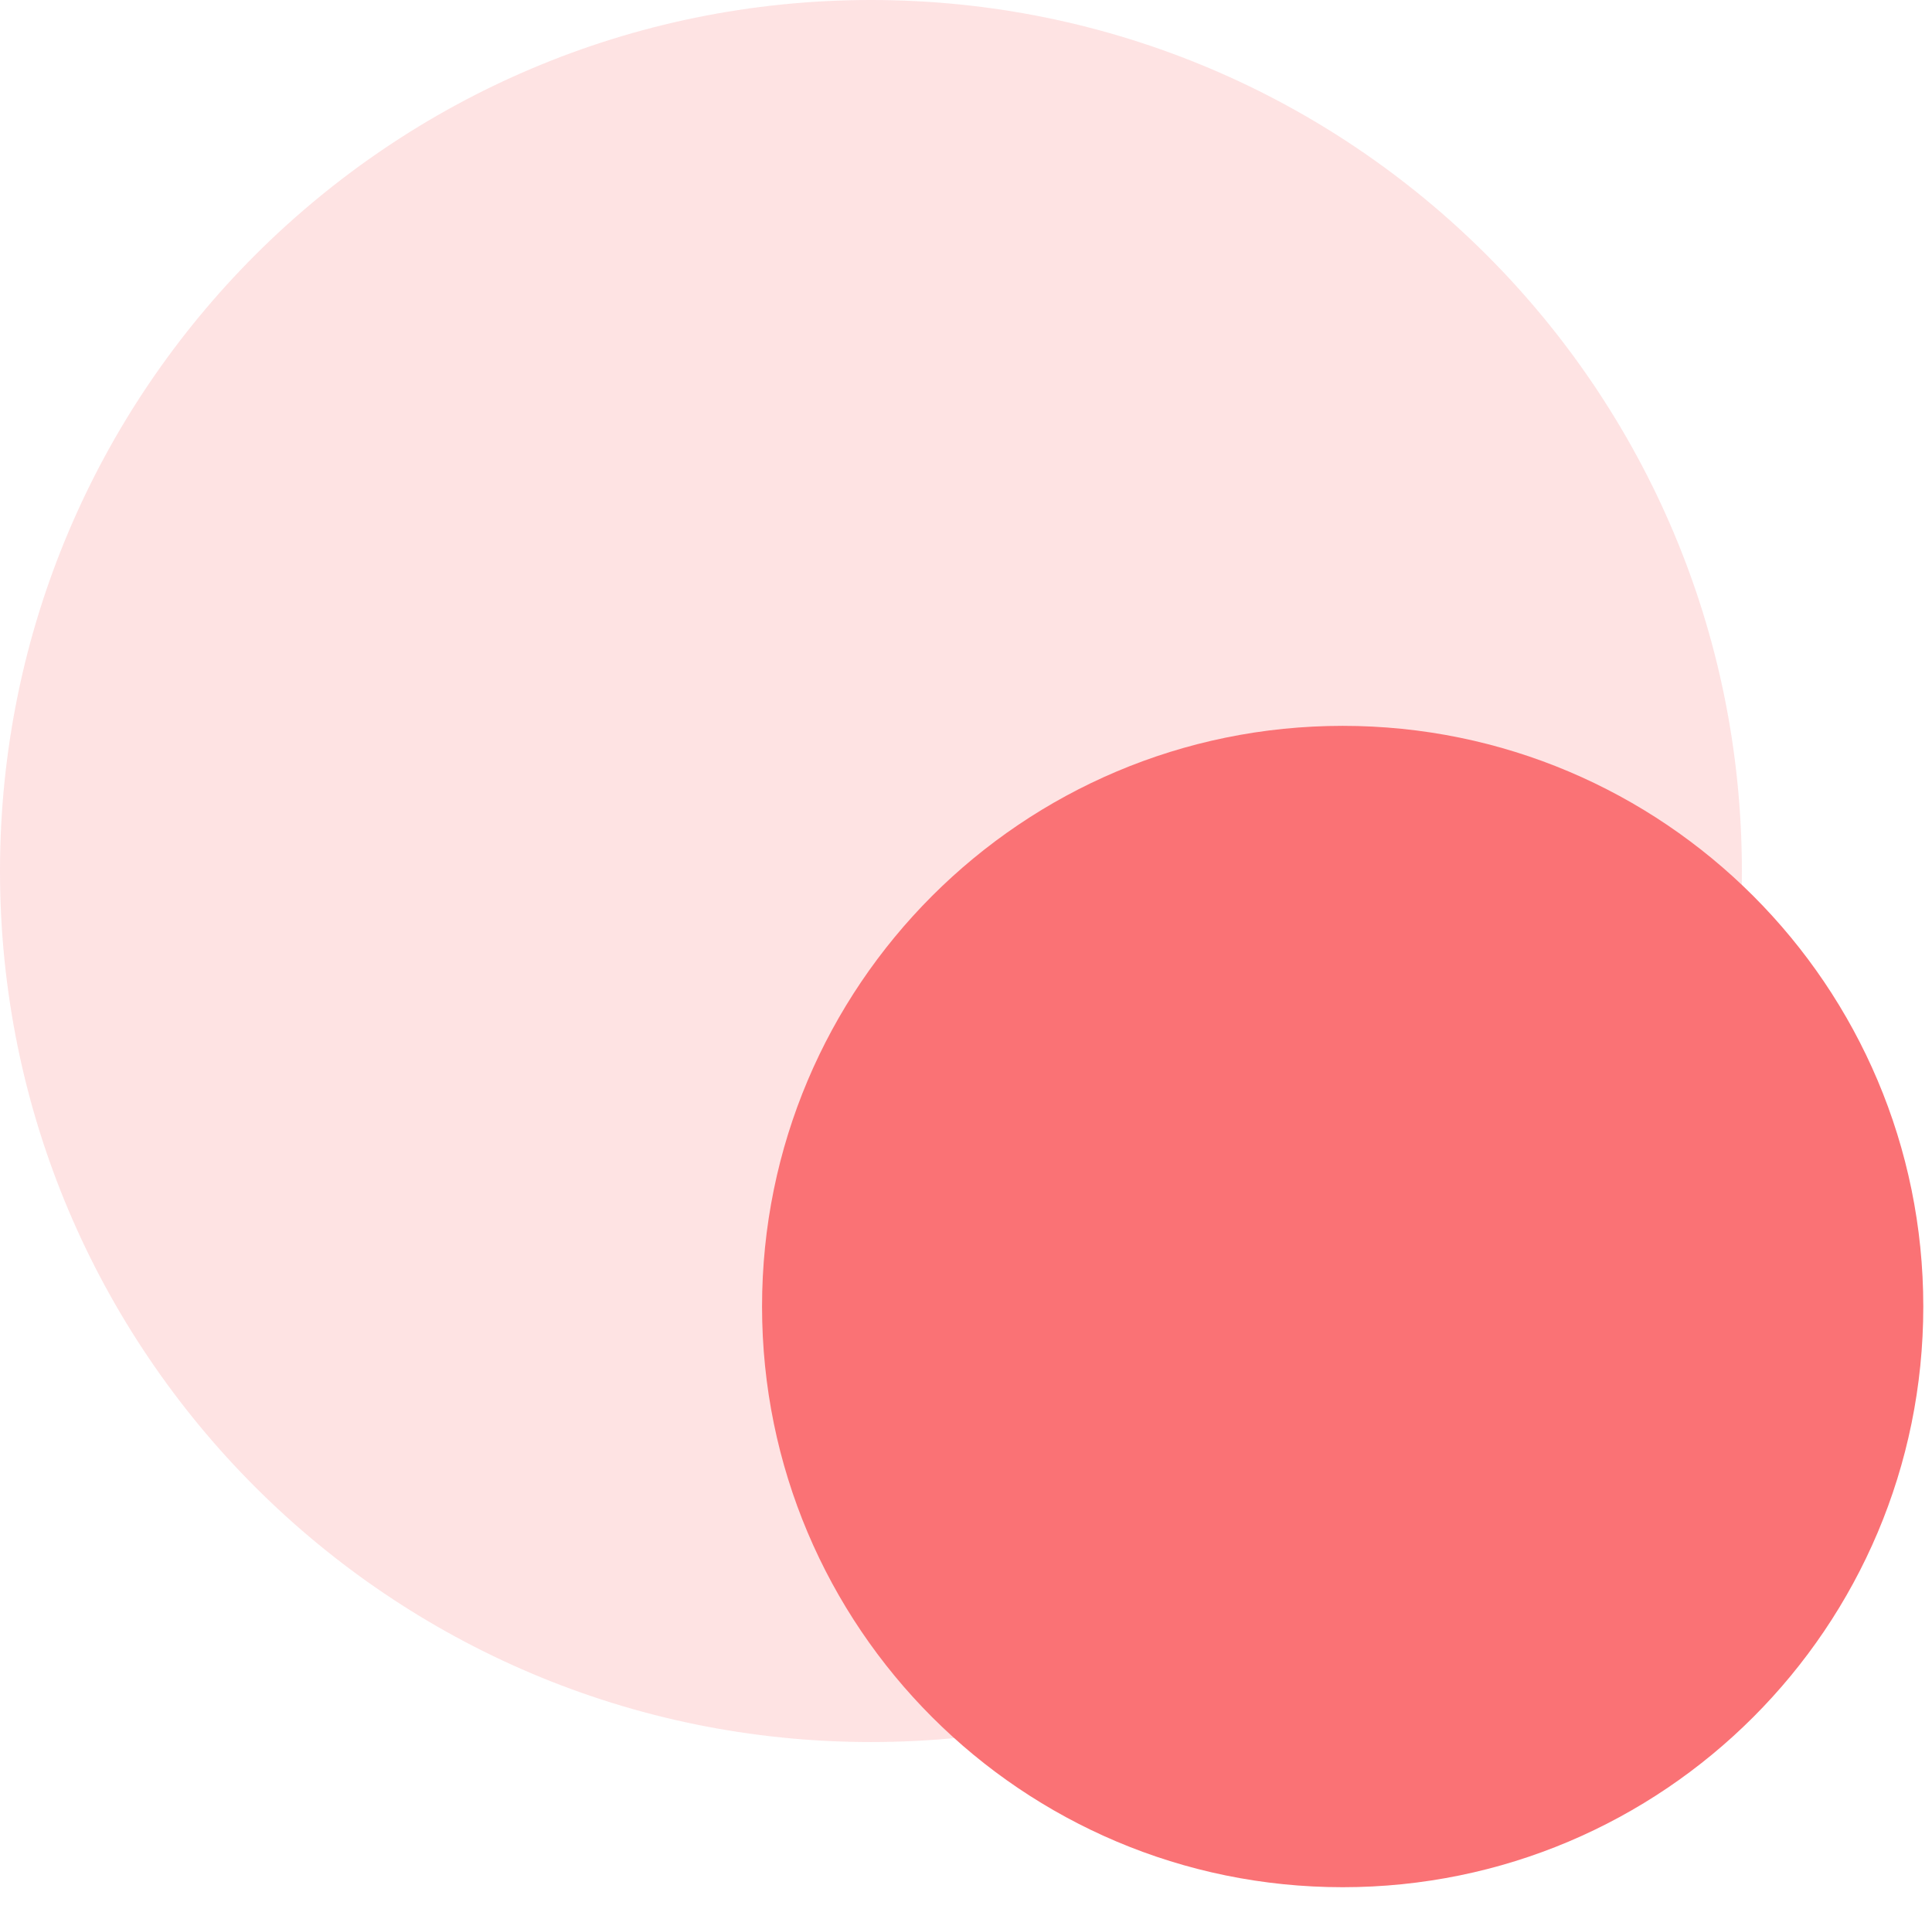
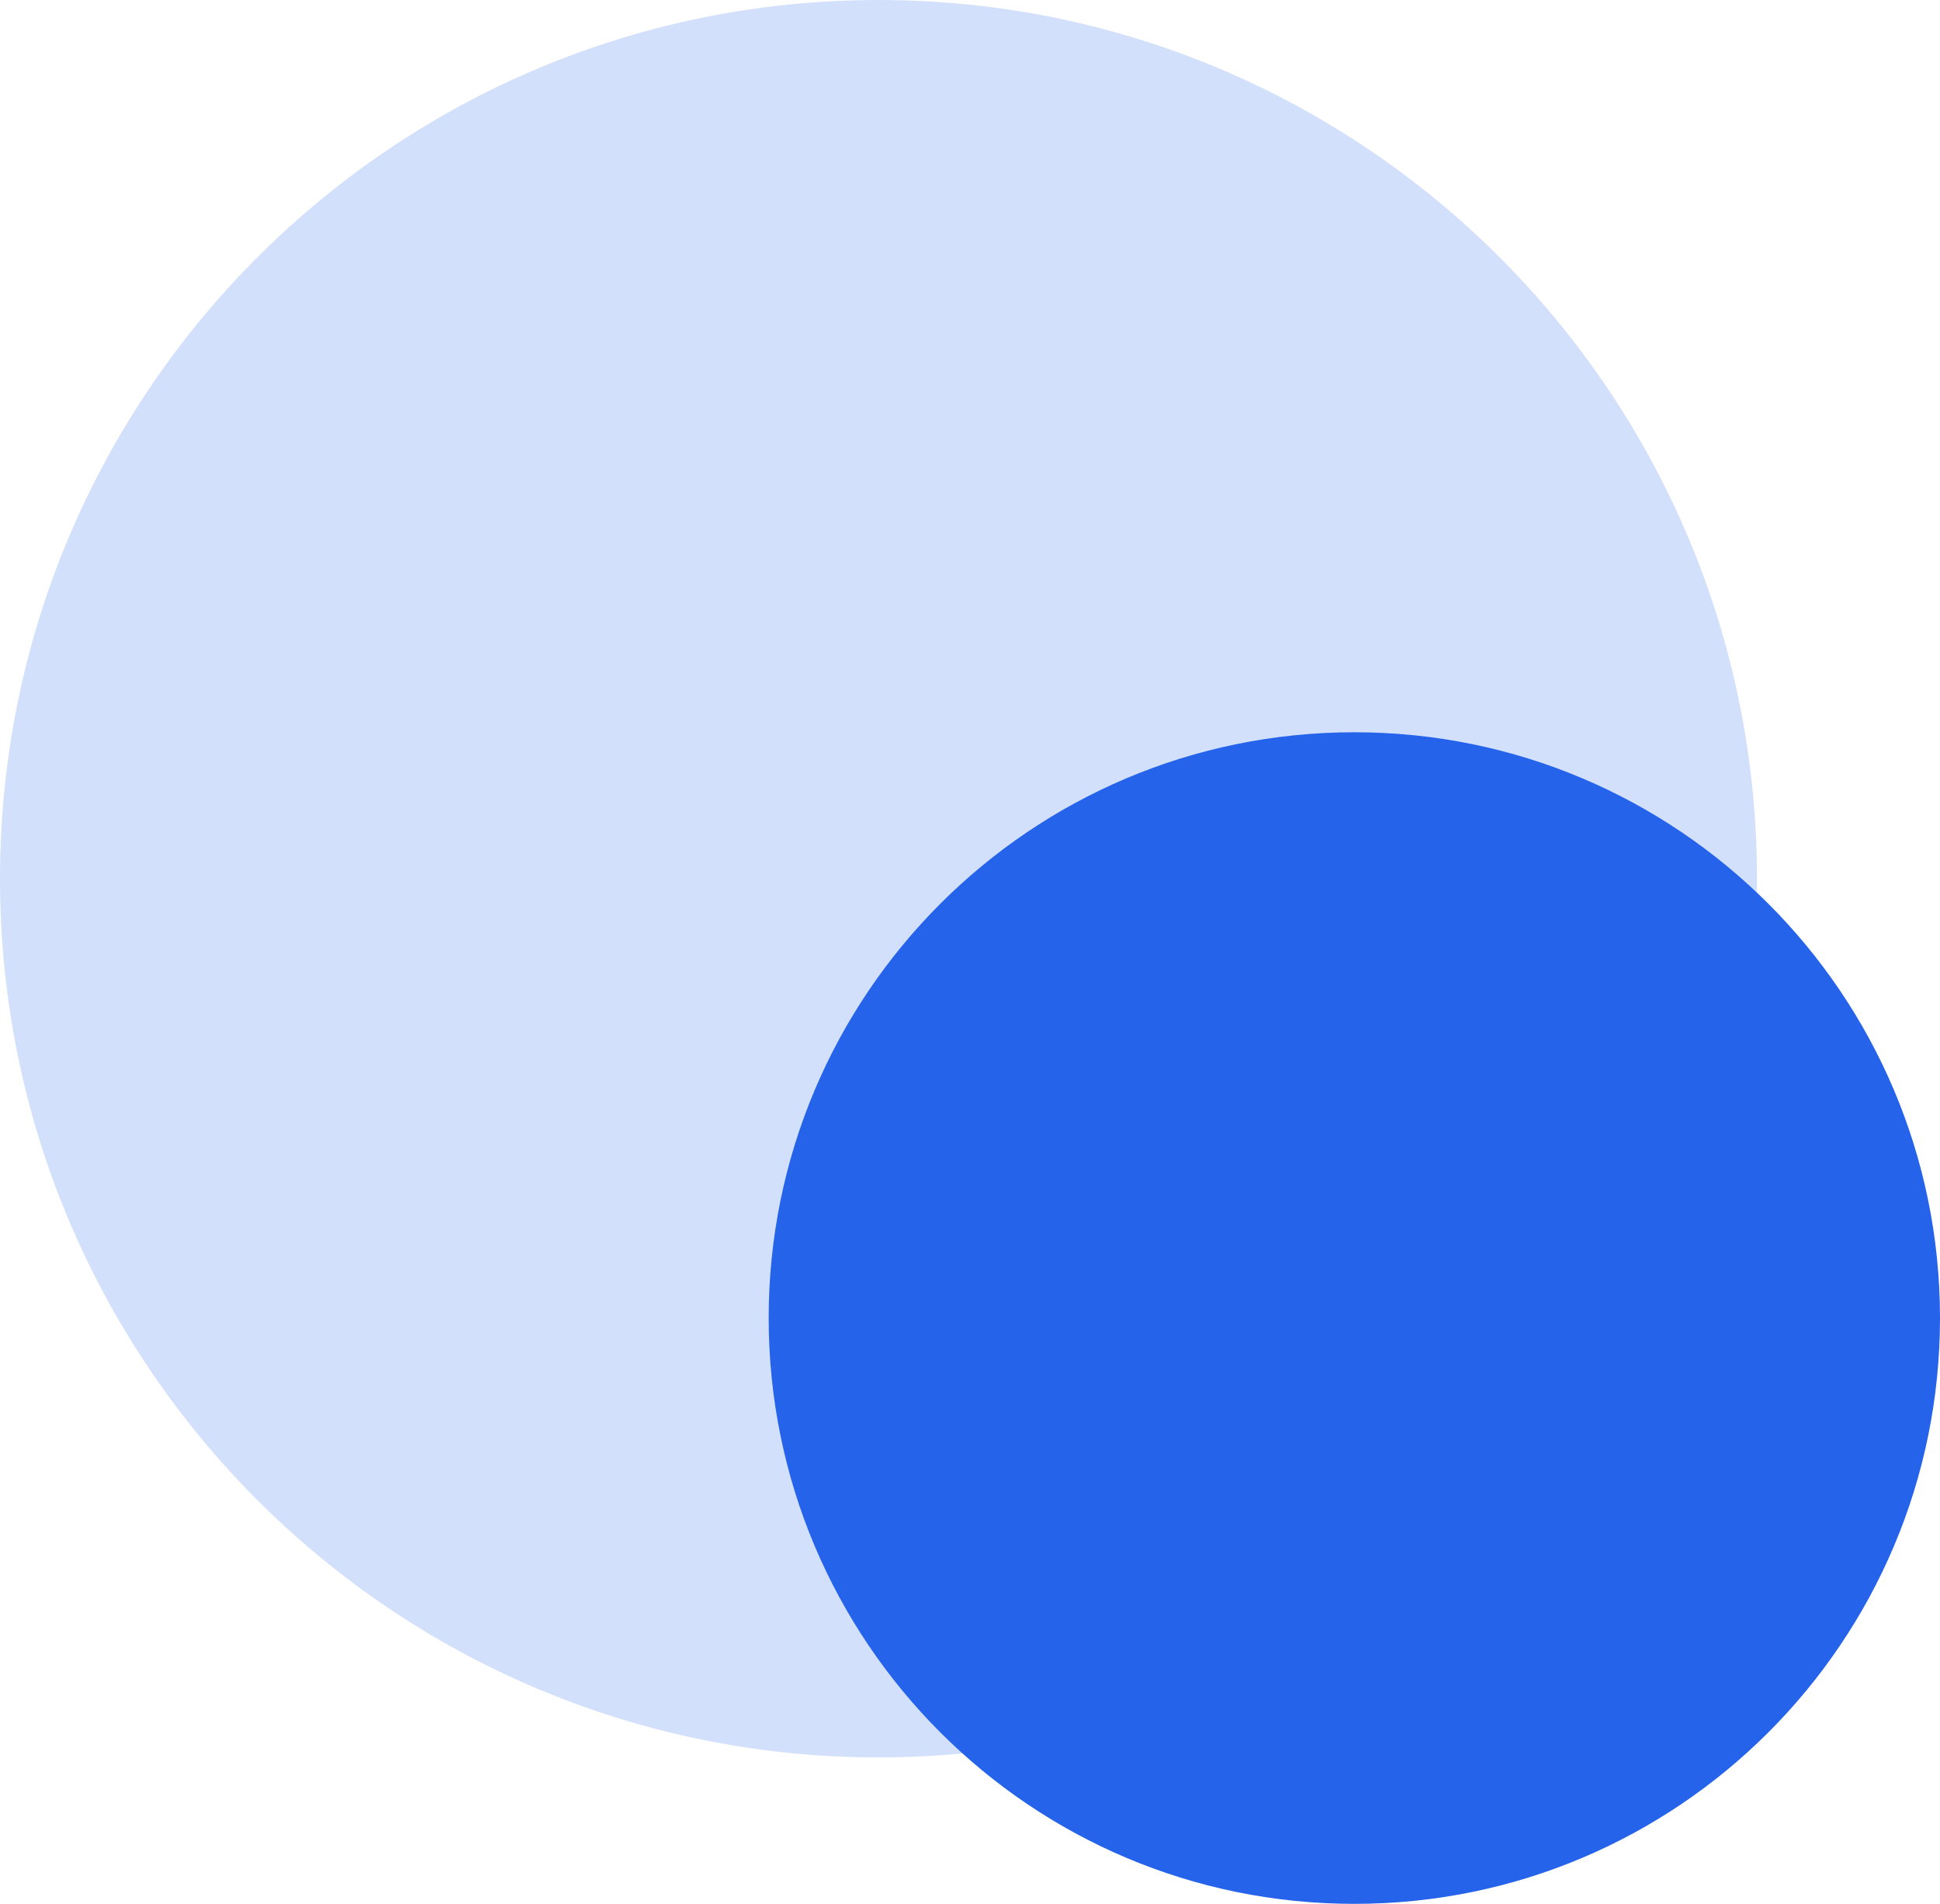
- <svg xmlns="http://www.w3.org/2000/svg" width="83" height="82" viewBox="0 0 83 82" fill="none">
-   <rect opacity="0.2" width="74.832" height="74.832" rx="37.416" fill="#FA7275" />
-   <rect x="32.738" y="31.18" width="49.888" height="49.888" rx="24.944" fill="#FA7275" />
+ <svg xmlns="http://www.w3.org/2000/svg" width="53" height="52" viewBox="0 0 53 52" fill="none">
+   <rect opacity="0.2" width="48" height="48" rx="24" fill="#2563EB" />
+   <rect x="21" y="20" width="32" height="32" rx="16" fill="#2563EB" />
</svg>
